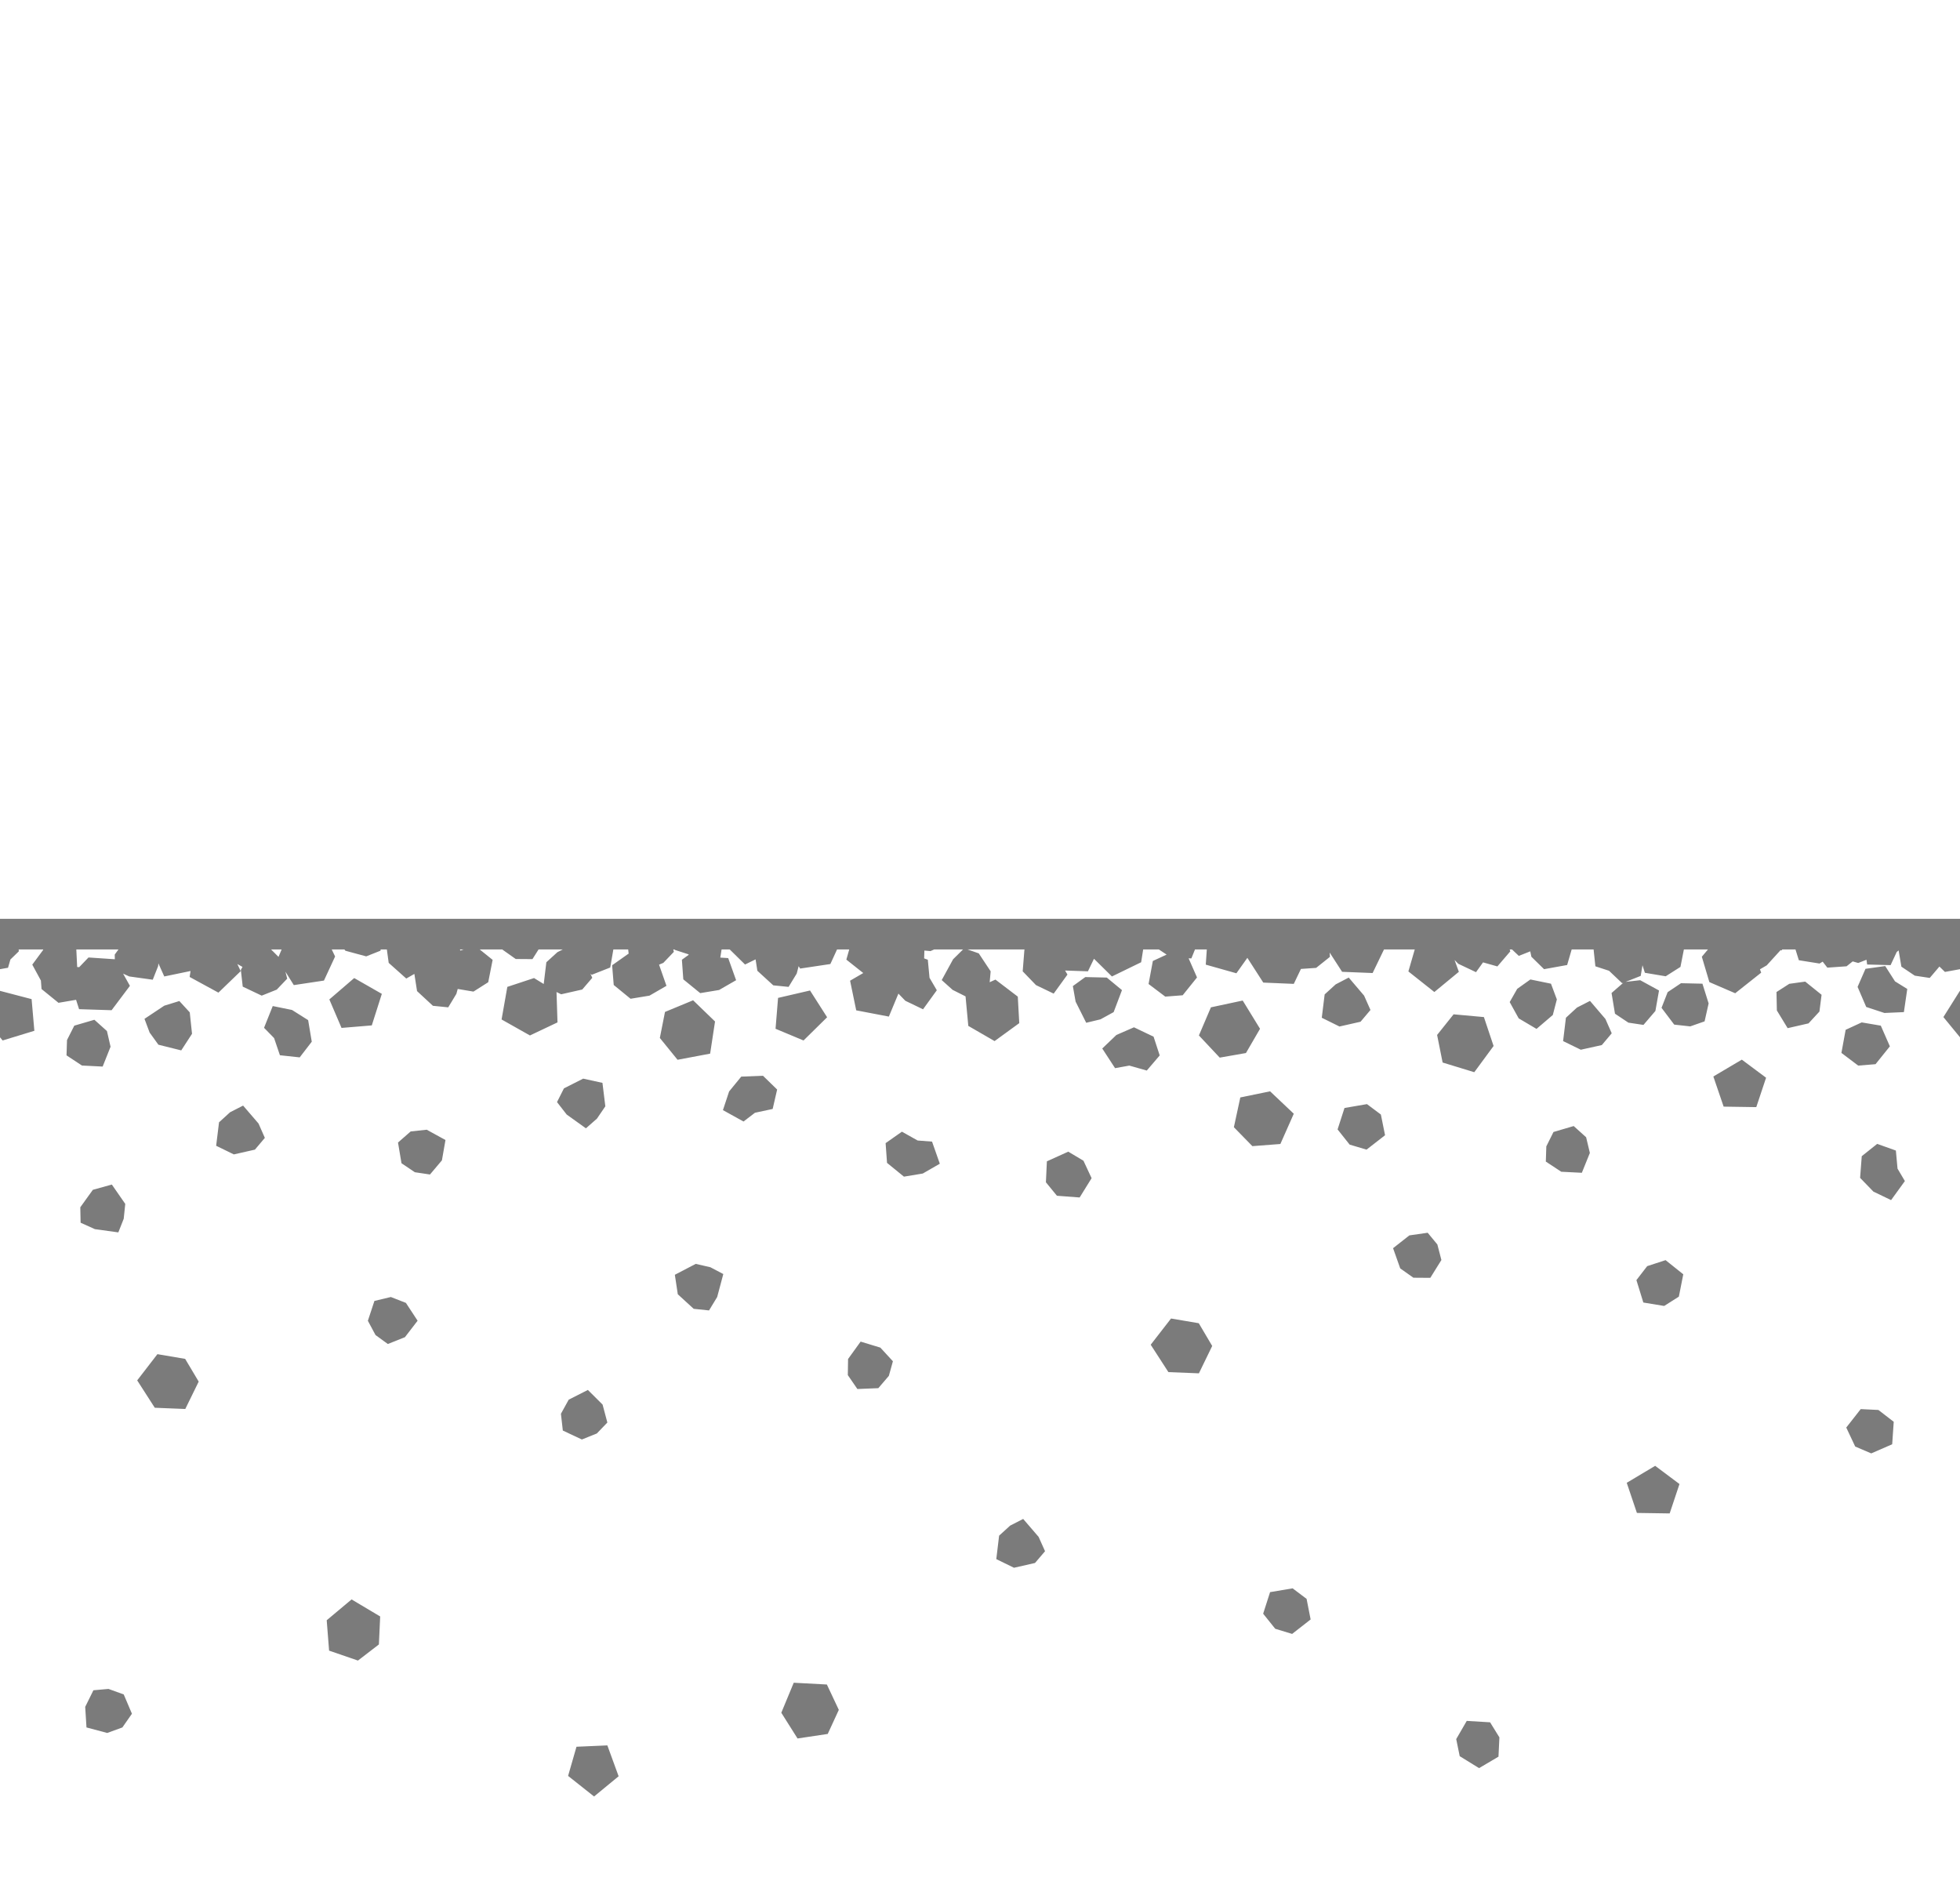
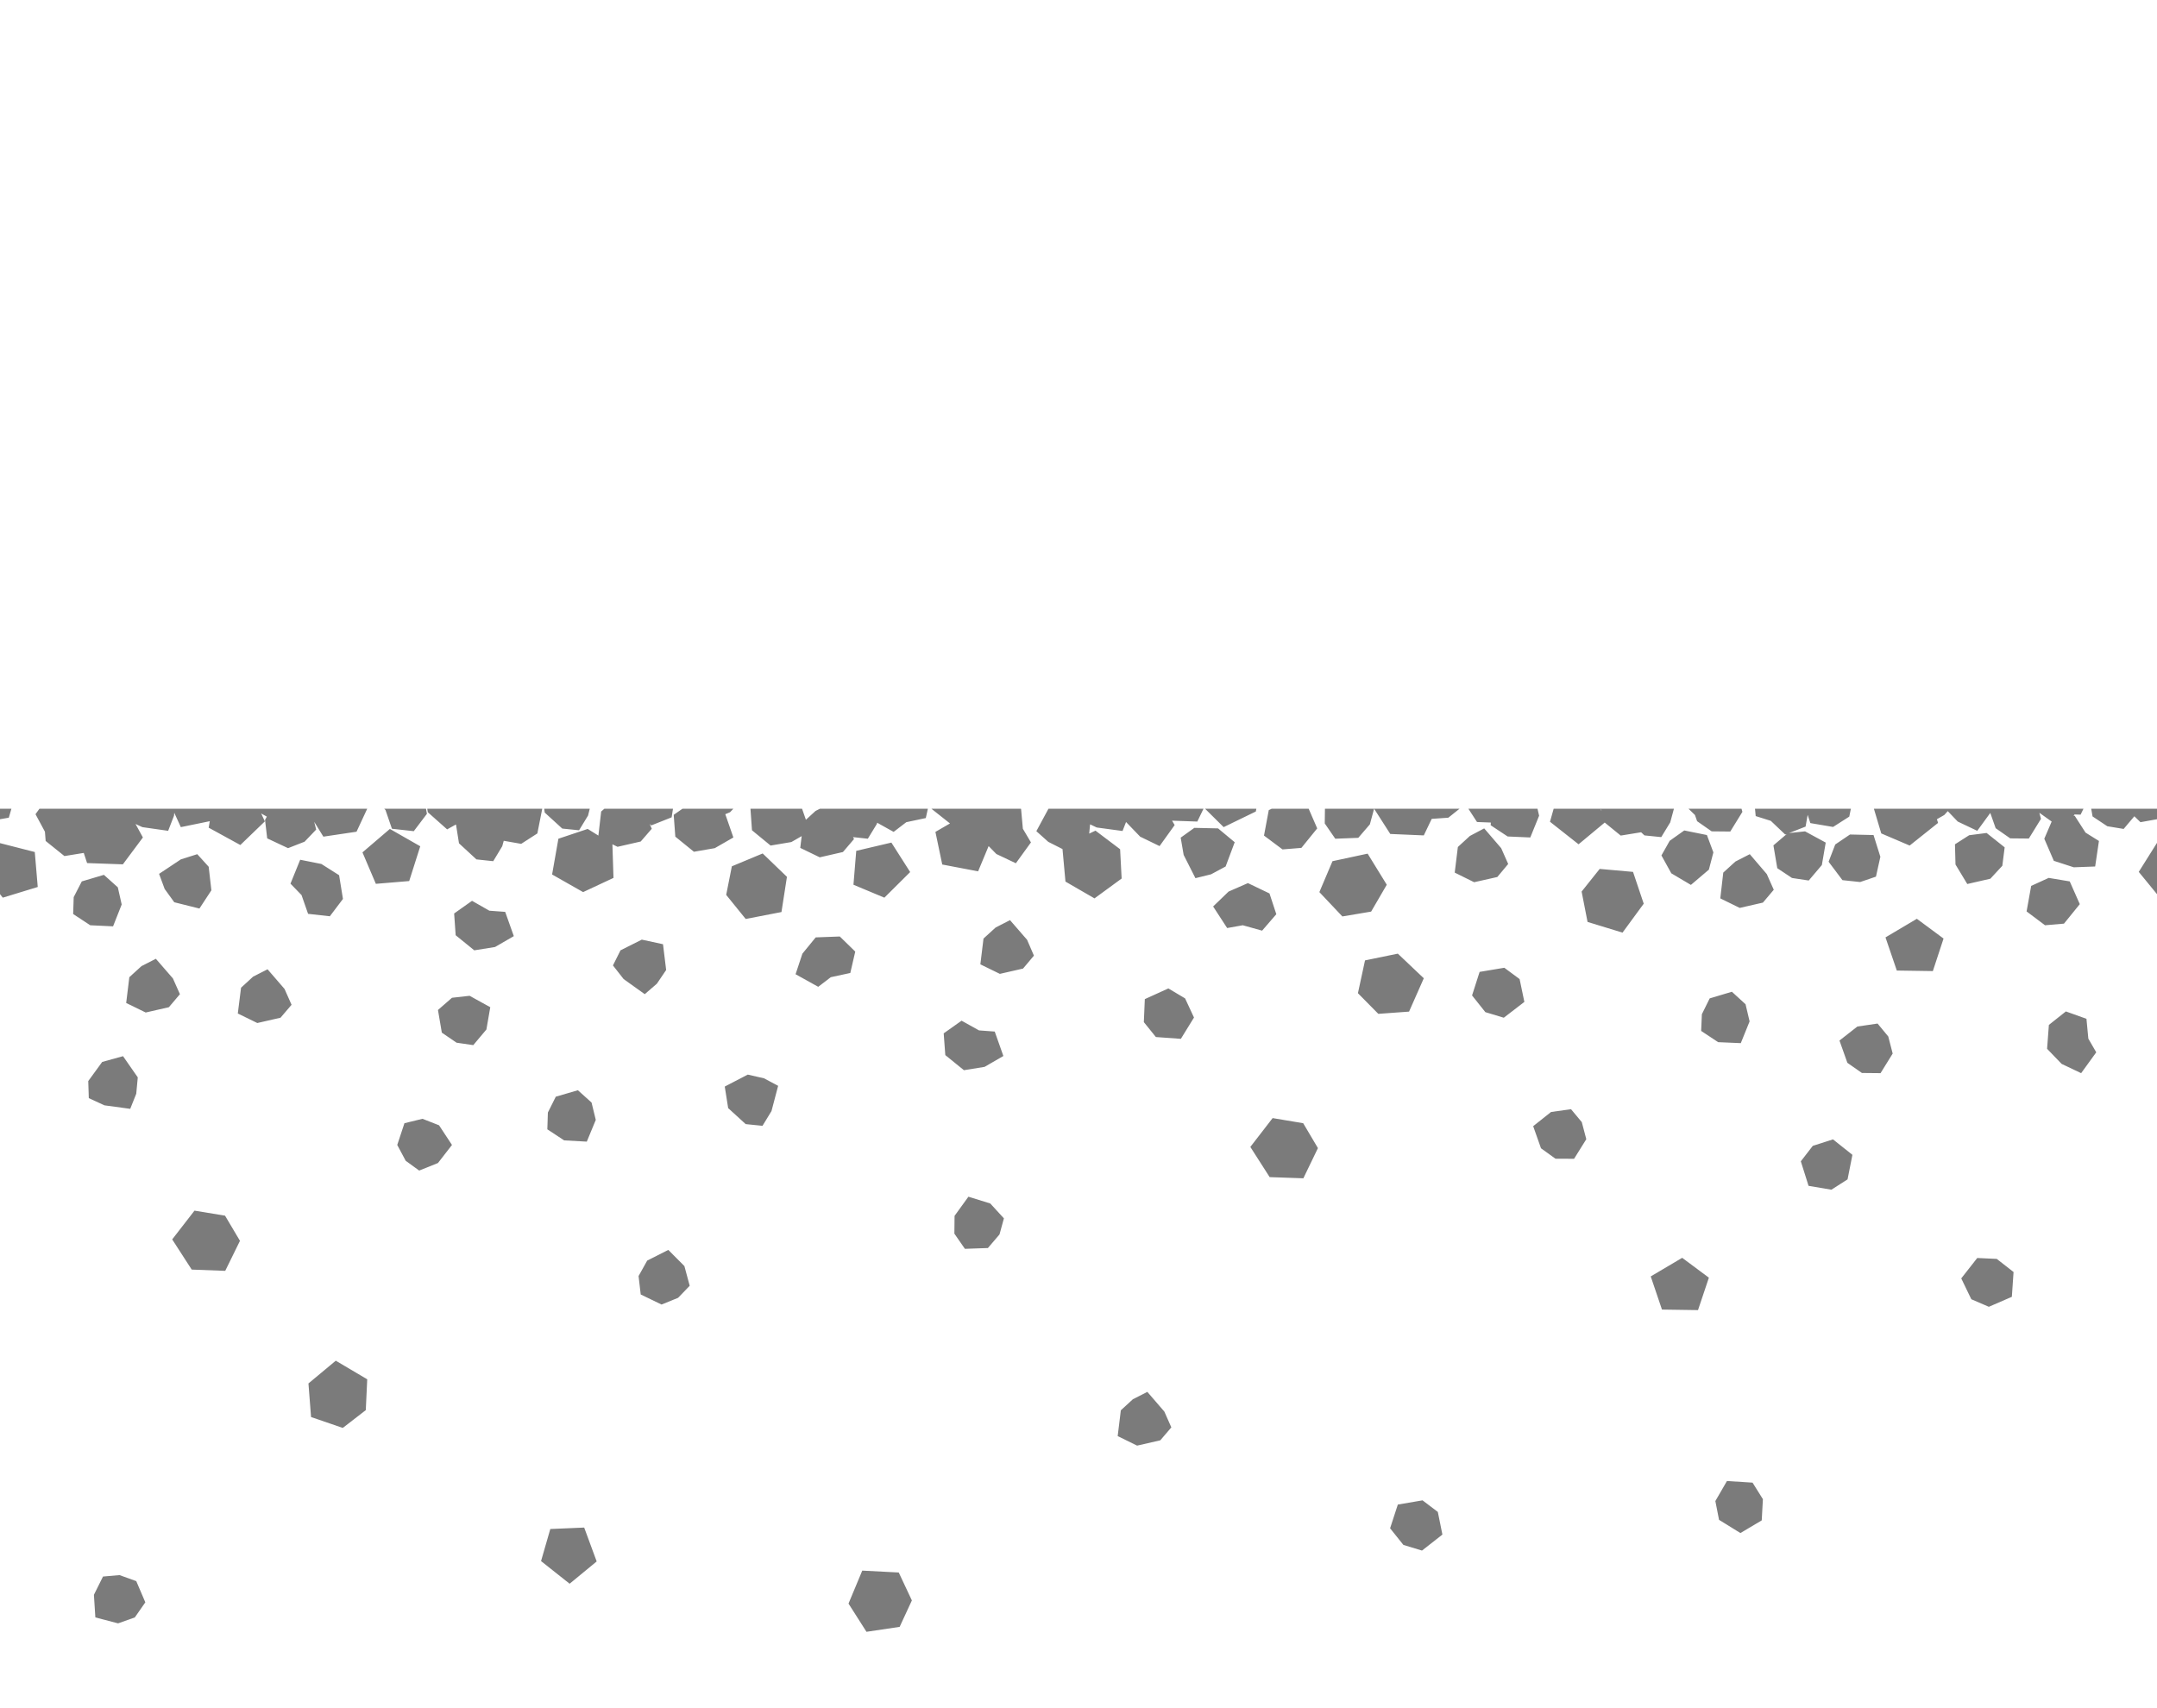
- <svg xmlns="http://www.w3.org/2000/svg" id="Svg" width="32" height="31" version="1.1">
-   <path id="path4362" style="fill:#7b7b7b;fill-opacity:1;stroke:none" d="M 0 15 L 0 15.5 L 0 15.822 L 0.131 15.799 L 0.17 15.664 L 0.307 15.531 L 0.305 15.5 L 0.705 15.5 L 0.703 15.51 L 0.527 15.748 L 0.668 16.008 L 0.678 16.146 L 0.955 16.371 L 1.242 16.322 L 1.291 16.475 L 1.822 16.492 L 2.121 16.094 L 2.01 15.895 L 2.111 15.941 L 2.494 15.994 L 2.582 15.771 L 2.586 15.727 L 2.682 15.941 L 3.111 15.852 L 3.096 15.949 L 3.566 16.205 L 3.93 15.854 L 3.875 15.738 L 3.959 15.785 L 3.932 15.834 L 3.963 16.107 L 4.273 16.254 L 4.518 16.156 L 4.689 15.977 L 4.66 15.863 L 4.797 16.082 L 5.289 16.008 L 5.471 15.615 L 5.416 15.5 L 5.623 15.5 L 5.639 15.521 L 5.979 15.613 L 6.213 15.52 L 6.215 15.5 L 6.316 15.5 L 6.346 15.719 L 6.633 15.975 L 6.764 15.9 L 6.766 15.904 L 6.809 16.18 L 7.068 16.42 L 7.318 16.445 L 7.451 16.225 L 7.473 16.145 L 7.73 16.188 L 7.971 16.035 L 8.043 15.67 L 7.832 15.5 L 8.203 15.5 L 8.205 15.504 L 8.42 15.656 L 8.693 15.658 L 8.793 15.5 L 9.188 15.5 L 9.1 15.545 L 8.92 15.709 L 8.877 16.064 L 8.719 15.967 L 8.283 16.111 L 8.189 16.643 L 8.652 16.904 L 9.102 16.691 L 9.086 16.195 L 9.162 16.232 L 9.506 16.154 L 9.67 15.963 L 9.639 15.895 L 9.66 15.914 L 9.963 15.795 L 10.014 15.5 L 10.256 15.5 L 10.264 15.572 L 10.26 15.57 L 9.994 15.758 L 10.02 16.08 L 10.295 16.305 L 10.604 16.254 L 10.881 16.094 L 10.76 15.748 L 10.83 15.719 L 11.002 15.539 L 10.992 15.5 L 11.014 15.5 L 11.014 15.506 L 11.236 15.578 L 11.246 15.586 L 11.133 15.668 L 11.156 15.988 L 11.432 16.213 L 11.74 16.162 L 12.018 16.002 L 11.889 15.641 L 11.76 15.633 L 11.781 15.5 L 11.914 15.5 L 12.164 15.746 L 12.336 15.662 L 12.365 15.848 L 12.625 16.086 L 12.875 16.111 L 13.008 15.893 L 13.039 15.773 L 13.064 15.812 L 13.557 15.738 L 13.666 15.5 L 13.865 15.5 L 13.818 15.666 L 14.094 15.885 L 13.879 16.01 L 13.979 16.494 L 14.512 16.596 L 14.668 16.221 L 14.781 16.338 L 15.07 16.477 L 15.295 16.166 L 15.176 15.963 L 15.148 15.668 L 15.088 15.646 L 15.092 15.518 L 15.191 15.527 L 15.252 15.5 L 15.723 15.5 L 15.561 15.66 L 15.375 16 L 15.553 16.16 L 15.764 16.266 L 15.809 16.748 L 16.238 16.996 L 16.641 16.703 L 16.617 16.27 L 16.252 15.992 L 16.158 16.035 L 16.174 15.857 L 15.98 15.564 L 15.797 15.5 L 16.73 15.5 L 16.725 15.504 L 16.697 15.857 L 16.914 16.082 L 17.203 16.221 L 17.428 15.91 L 17.389 15.844 L 17.762 15.857 L 17.861 15.652 L 18.154 15.941 L 18.631 15.709 L 18.664 15.5 L 18.92 15.5 L 19.047 15.584 L 18.822 15.688 L 18.752 16.064 L 19.025 16.27 L 19.309 16.248 L 19.543 15.957 L 19.406 15.645 L 19.451 15.646 L 19.51 15.5 L 19.703 15.5 L 19.686 15.748 L 20.186 15.889 L 20.365 15.637 L 20.625 16.041 L 21.123 16.062 L 21.24 15.818 L 21.488 15.801 L 21.713 15.621 L 21.709 15.551 L 21.912 15.865 L 22.41 15.885 L 22.596 15.5 L 23.098 15.5 L 22.994 15.859 L 23.418 16.195 L 23.818 15.865 L 23.748 15.672 L 23.809 15.734 L 24.098 15.871 L 24.213 15.711 L 24.447 15.777 L 24.658 15.531 L 24.648 15.5 L 24.686 15.5 L 24.797 15.605 L 24.984 15.531 L 25.002 15.619 L 25.209 15.822 L 25.586 15.754 L 25.66 15.5 L 26.018 15.5 L 26.047 15.775 L 26.27 15.848 L 26.484 16.051 L 26.504 16.043 L 26.311 16.211 L 26.367 16.549 L 26.586 16.695 L 26.832 16.732 L 27.027 16.504 L 27.086 16.17 L 26.779 16.002 L 26.541 16.029 L 26.787 15.932 L 26.816 15.758 L 26.855 15.881 L 27.195 15.938 L 27.436 15.785 L 27.492 15.5 L 27.885 15.5 L 27.785 15.619 L 27.908 16.033 L 28.33 16.215 L 28.754 15.879 L 28.734 15.824 L 28.844 15.76 L 29.07 15.512 L 29.088 15.516 L 29.098 15.5 L 29.314 15.5 L 29.369 15.676 L 29.707 15.73 L 29.758 15.699 L 29.834 15.797 L 30.148 15.775 L 30.248 15.695 L 30.338 15.721 L 30.473 15.668 L 30.484 15.746 L 30.867 15.756 L 30.967 15.541 L 30.998 15.516 L 31.043 15.781 L 31.262 15.928 L 31.506 15.965 L 31.664 15.779 L 31.754 15.867 L 32 15.822 L 32 15.5 L 32 15 L 31.838 15 L 30.982 15 L 30.707 15 L 30.504 15 L 30.232 15 L 29.752 15 L 29.684 15 L 29.238 15 L 28.49 15 L 26.615 15 L 25.76 15 L 25.027 15 L 24.326 15 L 23.998 15 L 22.967 15 L 22.918 15 L 21.791 15 L 19.447 15 L 18.979 15 L 18.377 15 L 18.174 15 L 17.527 15 L 17.277 15 L 16.848 15 L 15.982 15 L 15.432 15 L 14.789 15 L 13.576 15 L 12.961 15 L 12.947 15 L 12.859 15 L 12.686 15 L 11.887 15 L 11.344 15 L 10.65 15 L 10.25 15 L 9.475 15 L 8.715 15 L 7.551 15 L 6.658 15 L 5.629 15 L 2.49 15 L 2.465 15 L 1.367 15 L 0.709 15 L 0.641 15 L 0 15 z M 1.246 15.5 L 1.934 15.5 L 1.873 15.584 L 1.875 15.66 L 1.445 15.631 L 1.293 15.789 L 1.26 15.787 L 1.246 15.5 z M 4.426 15.5 L 4.598 15.5 L 4.547 15.621 L 4.426 15.5 z M 7.508 15.5 L 7.57 15.5 L 7.518 15.518 L 7.508 15.5 z M 30.779 15.771 L 30.457 15.816 L 30.328 16.111 L 30.469 16.439 L 30.766 16.537 L 31.084 16.523 L 31.139 16.145 L 30.939 16.021 L 30.779 15.771 z M 17.719 15.951 L 17.516 16.098 L 17.561 16.352 L 17.734 16.697 L 17.967 16.641 L 18.182 16.523 L 18.318 16.164 L 18.07 15.959 L 17.719 15.951 z M 22.02 15.959 L 21.807 16.07 L 21.627 16.234 L 21.58 16.615 L 21.869 16.758 L 22.213 16.68 L 22.375 16.488 L 22.271 16.254 L 22.02 15.959 z M 5.783 15.967 L 5.377 16.316 L 5.576 16.781 L 6.07 16.74 L 6.234 16.225 L 5.783 15.967 z M 24.986 15.99 L 24.771 16.143 L 24.648 16.359 L 24.795 16.625 L 25.086 16.797 L 25.352 16.57 L 25.418 16.316 L 25.322 16.059 L 24.986 15.99 z M 29.473 16.025 L 29.213 16.061 L 29.004 16.195 L 29.01 16.496 L 29.186 16.785 L 29.527 16.707 L 29.705 16.514 L 29.74 16.24 L 29.473 16.025 z M 27.445 16.051 L 27.227 16.197 L 27.127 16.453 L 27.334 16.727 L 27.596 16.756 L 27.83 16.674 L 27.896 16.381 L 27.795 16.059 L 27.445 16.051 z M 13.225 16.17 L 12.703 16.291 L 12.662 16.795 L 13.119 16.986 L 13.504 16.607 L 13.225 16.17 z M 0 16.176 L 0 16.934 L 0.043 16.986 L 0.561 16.828 L 0.516 16.311 L 0 16.176 z M 31.998 16.176 L 31.729 16.604 L 32 16.934 L 32 16.176 L 31.998 16.176 z M 11.316 16.33 L 10.857 16.52 L 10.773 16.945 L 11.062 17.301 L 11.594 17.201 L 11.674 16.676 L 11.316 16.33 z M 20.289 16.334 L 19.77 16.445 L 19.574 16.904 L 19.914 17.266 L 20.342 17.191 L 20.572 16.795 L 20.289 16.334 z M 25.959 16.34 L 25.746 16.449 L 25.566 16.615 L 25.52 16.996 L 25.809 17.137 L 26.152 17.061 L 26.314 16.869 L 26.211 16.635 L 25.959 16.34 z M 2.928 16.342 L 2.682 16.418 L 2.359 16.633 L 2.443 16.857 L 2.586 17.055 L 2.959 17.148 L 3.135 16.877 L 3.098 16.527 L 2.928 16.342 z M 4.453 16.424 L 4.311 16.779 L 4.475 16.947 L 4.57 17.227 L 4.893 17.262 L 5.09 17.006 L 5.031 16.654 L 4.768 16.488 L 4.453 16.424 z M 23.732 16.559 L 23.463 16.896 L 23.553 17.346 L 24.07 17.504 L 24.385 17.076 L 24.227 16.604 L 23.732 16.559 z M 1.541 16.648 L 1.213 16.744 L 1.094 16.979 L 1.086 17.229 L 1.338 17.395 L 1.676 17.412 L 1.805 17.088 L 1.746 16.832 L 1.541 16.648 z M 30.395 16.691 L 30.133 16.812 L 30.064 17.189 L 30.338 17.396 L 30.621 17.373 L 30.855 17.082 L 30.707 16.744 L 30.395 16.691 z M 18.514 16.771 L 18.227 16.896 L 17.996 17.117 L 18.205 17.438 L 18.438 17.396 L 18.723 17.477 L 18.934 17.23 L 18.834 16.924 L 18.514 16.771 z M 28.438 17.299 L 27.973 17.574 L 28.141 18.066 L 28.674 18.074 L 28.834 17.594 L 28.438 17.299 z M 12.457 17.562 L 12.102 17.576 L 11.904 17.818 L 11.803 18.123 L 12.139 18.309 L 12.326 18.166 L 12.615 18.104 L 12.688 17.787 L 12.457 17.562 z M 9.521 17.609 L 9.207 17.768 L 9.094 17.992 L 9.252 18.195 L 9.566 18.42 L 9.746 18.262 L 9.883 18.061 L 9.836 17.678 L 9.521 17.609 z M 20.736 17.816 L 20.25 17.916 L 20.145 18.402 L 20.447 18.711 L 20.904 18.676 L 21.123 18.182 L 20.736 17.816 z M 22.318 18.025 L 21.951 18.088 L 21.838 18.438 L 22.035 18.686 L 22.311 18.768 L 22.613 18.533 L 22.545 18.195 L 22.318 18.025 z M 3.969 18.049 L 3.756 18.158 L 3.576 18.322 L 3.529 18.705 L 3.818 18.846 L 4.162 18.768 L 4.324 18.576 L 4.221 18.342 L 3.969 18.049 z M 25.693 18.383 L 25.363 18.48 L 25.246 18.715 L 25.238 18.963 L 25.49 19.129 L 25.826 19.146 L 25.957 18.822 L 25.896 18.566 L 25.693 18.383 z M 6.967 18.443 L 6.705 18.471 L 6.498 18.652 L 6.555 18.99 L 6.773 19.137 L 7.02 19.174 L 7.215 18.943 L 7.273 18.611 L 6.967 18.443 z M 14.725 18.475 L 14.459 18.662 L 14.482 18.984 L 14.758 19.209 L 15.066 19.158 L 15.344 18.998 L 15.217 18.637 L 14.982 18.619 L 14.725 18.475 z M 30.648 18.674 L 30.396 18.875 L 30.369 19.229 L 30.586 19.453 L 30.875 19.592 L 31.1 19.281 L 30.98 19.078 L 30.953 18.783 L 30.648 18.674 z M 17.441 18.801 L 17.092 18.959 L 17.076 19.301 L 17.256 19.521 L 17.627 19.549 L 17.822 19.234 L 17.689 18.949 L 17.441 18.801 z M 1.826 19.338 L 1.516 19.424 L 1.311 19.709 L 1.316 19.961 L 1.549 20.066 L 1.932 20.119 L 2.02 19.896 L 2.045 19.654 L 1.826 19.338 z M 23.309 20.125 L 23.01 20.168 L 22.744 20.377 L 22.861 20.707 L 23.076 20.859 L 23.352 20.861 L 23.533 20.57 L 23.467 20.316 L 23.309 20.125 z M 27.193 20.572 L 26.893 20.67 L 26.717 20.898 L 26.83 21.264 L 27.17 21.32 L 27.41 21.168 L 27.482 20.803 L 27.193 20.572 z M 11.359 20.633 L 11.018 20.811 L 11.066 21.129 L 11.326 21.367 L 11.576 21.393 L 11.709 21.174 L 11.809 20.799 L 11.598 20.688 L 11.359 20.633 z M 6.381 21.174 L 6.113 21.238 L 6.006 21.562 L 6.131 21.795 L 6.332 21.941 L 6.611 21.83 L 6.818 21.561 L 6.627 21.27 L 6.381 21.174 z M 19.119 21.525 L 18.787 21.953 L 19.076 22.4 L 19.574 22.42 L 19.791 21.973 L 19.572 21.602 L 19.119 21.525 z M 14.051 21.902 L 13.846 22.186 L 13.842 22.449 L 13.998 22.676 L 14.34 22.662 L 14.512 22.461 L 14.578 22.223 L 14.373 22 L 14.051 21.902 z M 2.57 22.107 L 2.24 22.535 L 2.527 22.982 L 3.025 23.002 L 3.244 22.555 L 3.023 22.184 L 2.57 22.107 z M 9.598 22.691 L 9.285 22.85 L 9.158 23.08 L 9.189 23.354 L 9.5 23.5 L 9.744 23.402 L 9.916 23.223 L 9.838 22.93 L 9.598 22.691 z M 30.379 23.004 L 30.143 23.305 L 30.289 23.615 L 30.551 23.727 L 30.893 23.578 L 30.918 23.211 L 30.668 23.018 L 30.379 23.004 z M 27.023 23.93 L 26.559 24.207 L 26.725 24.699 L 27.26 24.707 L 27.42 24.227 L 27.023 23.93 z M 16.705 24.797 L 16.492 24.906 L 16.312 25.07 L 16.266 25.453 L 16.555 25.594 L 16.898 25.516 L 17.062 25.324 L 16.957 25.09 L 16.705 24.797 z M 21.104 25.93 L 20.736 25.992 L 20.623 26.344 L 20.82 26.59 L 21.096 26.674 L 21.398 26.438 L 21.332 26.102 L 21.104 25.93 z M 5.74 26.111 L 5.334 26.451 L 5.373 26.947 L 5.844 27.109 L 6.186 26.846 L 6.207 26.389 L 5.74 26.111 z M 12.959 27.471 L 12.756 27.961 L 13.021 28.381 L 13.514 28.307 L 13.695 27.914 L 13.5 27.5 L 12.959 27.471 z M 1.771 27.572 L 1.525 27.594 L 1.391 27.865 L 1.412 28.201 L 1.75 28.291 L 1.998 28.201 L 2.154 27.977 L 2.02 27.662 L 1.771 27.572 z M 23.947 28.094 L 23.775 28.391 L 23.832 28.67 L 24.148 28.865 L 24.465 28.678 L 24.48 28.363 L 24.328 28.117 L 23.947 28.094 z M 9.916 28.494 L 9.412 28.516 L 9.275 28.992 L 9.699 29.328 L 10.1 28.998 L 9.916 28.494 z " />
-   <rect style="fill:none;fill-opacity:1;stroke:none" id="rect13927" width="32" height="31" x="0" y="0" />
+ <svg xmlns="http://www.w3.org/2000/svg" id="Svg" width="24" height="19" version="1.1">
+   <defs id="defs24238" />
+   <path id="path2652" style="fill:#7b7b7b;fill-opacity:1" d="M 0 9 L 0 9.117 L 0.098 9.1 L 0.127 9 L 0 9 z M 0.439 9 L 0.395 9.061 L 0.5 9.256 L 0.508 9.359 L 0.717 9.527 L 0.932 9.492 L 0.969 9.605 L 1.367 9.619 L 1.59 9.32 L 1.508 9.17 L 1.584 9.205 L 1.871 9.246 L 1.936 9.078 L 1.939 9.045 L 2.012 9.205 L 2.334 9.139 L 2.322 9.211 L 2.674 9.404 L 2.947 9.141 L 2.906 9.053 L 2.969 9.088 L 2.949 9.125 L 2.973 9.33 L 3.205 9.439 L 3.389 9.367 L 3.518 9.232 L 3.496 9.146 L 3.598 9.311 L 3.967 9.256 L 4.086 9 L 0.439 9 z M 4.275 9 L 4.289 9.014 L 4.361 9.223 L 4.604 9.25 L 4.75 9.057 L 4.74 9 L 4.275 9 z M 4.754 9 L 4.76 9.039 L 4.975 9.23 L 5.072 9.176 L 5.074 9.178 L 5.107 9.385 L 5.301 9.564 L 5.488 9.584 L 5.588 9.418 L 5.605 9.357 L 5.799 9.391 L 5.979 9.275 L 6.033 9.002 L 6.031 9 L 4.754 9 z M 6.055 9 L 6.061 9.043 L 6.256 9.221 L 6.443 9.24 L 6.543 9.076 L 6.562 9 L 6.055 9 z M 6.725 9 L 6.689 9.031 L 6.658 9.299 L 6.539 9.225 L 6.213 9.334 L 6.143 9.732 L 6.488 9.928 L 6.826 9.77 L 6.814 9.396 L 6.871 9.424 L 7.129 9.365 L 7.252 9.223 L 7.229 9.17 L 7.246 9.186 L 7.473 9.096 L 7.488 9 L 6.725 9 z M 7.594 9 L 7.496 9.068 L 7.514 9.311 L 7.721 9.479 L 7.953 9.439 L 8.16 9.32 L 8.07 9.061 L 8.123 9.039 L 8.16 9 L 7.594 9 z M 8.35 9 L 8.367 9.24 L 8.574 9.41 L 8.805 9.371 L 8.92 9.305 L 8.904 9.436 L 9.121 9.541 L 9.379 9.482 L 9.502 9.338 L 9.492 9.316 L 9.656 9.334 L 9.756 9.17 L 9.76 9.156 L 9.943 9.258 L 10.084 9.15 L 10.301 9.104 L 10.324 9 L 9.73 9 L 9.283 9 L 9.123 9 L 9.074 9.025 L 8.967 9.123 L 8.924 9 L 8.35 9 z M 10.363 9 L 10.57 9.164 L 10.408 9.258 L 10.484 9.621 L 10.883 9.697 L 11 9.416 L 11.086 9.504 L 11.303 9.607 L 11.471 9.375 L 11.381 9.223 L 11.361 9.002 L 11.355 9 L 10.363 9 z M 11.666 9 L 11.531 9.25 L 11.664 9.369 L 11.822 9.449 L 11.855 9.811 L 12.178 9.998 L 12.48 9.777 L 12.463 9.451 L 12.189 9.244 L 12.119 9.277 L 12.129 9.174 L 12.203 9.209 L 12.49 9.248 L 12.529 9.148 L 12.686 9.311 L 12.902 9.416 L 13.07 9.182 L 13.041 9.133 L 13.322 9.143 L 13.391 9 L 12.564 9 L 12.025 9 L 11.666 9 z M 13.408 9 L 13.615 9.205 L 13.973 9.031 L 13.979 9 L 13.408 9 z M 14.15 9 L 14.117 9.016 L 14.064 9.299 L 14.27 9.453 L 14.48 9.436 L 14.656 9.219 L 14.561 9 L 14.15 9 z M 14.742 9 L 14.74 9.164 L 14.857 9.334 L 15.113 9.324 L 15.242 9.174 L 15.289 9 L 14.742 9 z M 15.289 9 L 15.469 9.281 L 15.842 9.297 L 15.93 9.113 L 16.115 9.1 L 16.24 9 L 15.289 9 z M 16.338 9 L 16.434 9.148 L 16.588 9.154 L 16.586 9.184 L 16.775 9.309 L 17.027 9.32 L 17.125 9.078 L 17.107 9 L 16.338 9 z M 17.287 9 L 17.246 9.145 L 17.564 9.396 L 17.855 9.154 L 18.033 9.299 L 18.26 9.262 L 18.297 9.297 L 18.484 9.316 L 18.584 9.152 L 18.625 9 L 18.424 9 L 17.816 9 L 17.287 9 z M 18.787 9 L 18.859 9.07 L 18.883 9.139 L 19.045 9.252 L 19.252 9.254 L 19.387 9.035 L 19.377 9 L 18.834 9 L 18.787 9 z M 19.527 9 L 19.535 9.082 L 19.703 9.135 L 19.863 9.287 L 19.879 9.283 L 19.732 9.408 L 19.775 9.662 L 19.939 9.771 L 20.125 9.799 L 20.271 9.627 L 20.314 9.377 L 20.084 9.252 L 19.906 9.271 L 20.09 9.199 L 20.113 9.068 L 20.143 9.16 L 20.396 9.203 L 20.576 9.088 L 20.594 9 L 19.527 9 z M 20.85 9 L 20.932 9.275 L 21.248 9.41 L 21.564 9.158 L 21.551 9.117 L 21.633 9.07 L 21.672 9.027 L 21.783 9.143 L 22 9.246 L 22.145 9.047 L 22.205 9.217 L 22.367 9.33 L 22.574 9.332 L 22.709 9.113 L 22.691 9.045 L 22.828 9.143 L 22.746 9.334 L 22.852 9.58 L 23.074 9.652 L 23.312 9.643 L 23.354 9.359 L 23.205 9.266 L 23.084 9.078 L 23.072 9.08 L 23.082 9.064 L 23.15 9.066 L 23.182 9 L 23.127 9 L 22.656 9 L 22.16 9 L 21.646 9 L 20.85 9 z M 23.268 9 L 23.283 9.086 L 23.447 9.195 L 23.629 9.225 L 23.748 9.084 L 23.816 9.15 L 24 9.117 L 24 9 L 23.268 9 z M 17.811 9.004 L 17.818 9.012 L 17.818 9.025 L 17.811 9.004 z M 13.289 9.213 L 13.137 9.322 L 13.17 9.514 L 13.301 9.773 L 13.475 9.73 L 13.637 9.643 L 13.738 9.373 L 13.553 9.219 L 13.289 9.213 z M 16.514 9.219 L 16.355 9.303 L 16.221 9.426 L 16.186 9.711 L 16.402 9.818 L 16.66 9.76 L 16.781 9.615 L 16.703 9.439 L 16.514 9.219 z M 4.338 9.225 L 4.033 9.486 L 4.182 9.836 L 4.553 9.805 L 4.676 9.418 L 4.338 9.225 z M 18.74 9.242 L 18.578 9.357 L 18.486 9.52 L 18.596 9.719 L 18.814 9.848 L 19.014 9.678 L 19.064 9.486 L 18.992 9.293 L 18.74 9.242 z M 22.104 9.27 L 21.91 9.295 L 21.752 9.396 L 21.758 9.621 L 21.889 9.838 L 22.146 9.779 L 22.279 9.635 L 22.305 9.43 L 22.104 9.27 z M 20.584 9.287 L 20.42 9.398 L 20.346 9.59 L 20.5 9.795 L 20.697 9.816 L 20.873 9.756 L 20.922 9.535 L 20.846 9.293 L 20.584 9.287 z M 9.918 9.377 L 9.527 9.469 L 9.496 9.846 L 9.84 9.99 L 10.127 9.705 L 9.918 9.377 z M 24 9.381 L 23.998 9.383 L 23.797 9.703 L 24 9.951 L 24 9.381 z M 0 9.383 L 0 9.951 L 0.031 9.99 L 0.42 9.871 L 0.387 9.482 L 0 9.383 z M 8.486 9.498 L 8.143 9.641 L 8.08 9.959 L 8.297 10.227 L 8.695 10.15 L 8.756 9.758 L 8.486 9.498 z M 15.217 9.5 L 14.826 9.584 L 14.68 9.928 L 14.936 10.199 L 15.256 10.145 L 15.43 9.846 L 15.217 9.5 z M 2.195 9.506 L 2.012 9.564 L 1.77 9.725 L 1.832 9.893 L 1.939 10.041 L 2.219 10.111 L 2.352 9.908 L 2.322 9.646 L 2.195 9.506 z M 19.469 9.506 L 19.309 9.588 L 19.174 9.711 L 19.141 9.998 L 19.357 10.104 L 19.615 10.045 L 19.736 9.902 L 19.658 9.727 L 19.469 9.506 z M 3.34 9.568 L 3.232 9.834 L 3.355 9.961 L 3.428 10.17 L 3.67 10.197 L 3.816 10.004 L 3.773 9.74 L 3.576 9.615 L 3.34 9.568 z M 17.799 9.67 L 17.598 9.922 L 17.664 10.26 L 18.053 10.379 L 18.289 10.057 L 18.17 9.703 L 17.799 9.67 z M 1.156 9.736 L 0.91 9.809 L 0.82 9.984 L 0.814 10.172 L 1.004 10.297 L 1.258 10.309 L 1.354 10.066 L 1.311 9.875 L 1.156 9.736 z M 22.795 9.77 L 22.6 9.859 L 22.549 10.143 L 22.754 10.297 L 22.965 10.279 L 23.141 10.062 L 23.029 9.809 L 22.795 9.77 z M 13.885 9.828 L 13.67 9.922 L 13.498 10.088 L 13.654 10.328 L 13.828 10.297 L 14.043 10.357 L 14.201 10.174 L 14.125 9.943 L 13.885 9.828 z M 5.252 10.025 L 5.053 10.166 L 5.07 10.408 L 5.277 10.576 L 5.508 10.539 L 5.717 10.418 L 5.621 10.148 L 5.445 10.135 L 5.252 10.025 z M 21.328 10.225 L 20.979 10.432 L 21.105 10.801 L 21.506 10.807 L 21.625 10.445 L 21.328 10.225 z M 11.238 10.24 L 11.078 10.322 L 10.943 10.445 L 10.908 10.732 L 11.125 10.838 L 11.383 10.779 L 11.504 10.635 L 11.428 10.459 L 11.238 10.24 z M 9.344 10.422 L 9.076 10.432 L 8.928 10.613 L 8.852 10.842 L 9.104 10.982 L 9.244 10.875 L 9.461 10.828 L 9.516 10.59 L 9.344 10.422 z M 7.141 10.457 L 6.904 10.576 L 6.82 10.744 L 6.939 10.896 L 7.174 11.064 L 7.309 10.947 L 7.412 10.795 L 7.377 10.508 L 7.141 10.457 z M 15.553 10.613 L 15.188 10.688 L 15.109 11.053 L 15.336 11.283 L 15.678 11.258 L 15.842 10.887 L 15.553 10.613 z M 1.734 10.67 L 1.574 10.752 L 1.439 10.875 L 1.404 11.162 L 1.621 11.268 L 1.879 11.209 L 2.002 11.064 L 1.924 10.889 L 1.734 10.67 z M 16.738 10.77 L 16.463 10.816 L 16.379 11.078 L 16.527 11.264 L 16.732 11.326 L 16.961 11.15 L 16.908 10.896 L 16.738 10.77 z M 2.977 10.787 L 2.816 10.869 L 2.682 10.992 L 2.646 11.279 L 2.863 11.385 L 3.121 11.326 L 3.244 11.182 L 3.166 11.006 L 2.977 10.787 z M 13 11 L 12.738 11.119 L 12.727 11.375 L 12.861 11.541 L 13.139 11.561 L 13.285 11.324 L 13.186 11.111 L 13 11 z M 19.27 11.037 L 19.023 11.111 L 18.936 11.287 L 18.928 11.473 L 19.117 11.598 L 19.369 11.609 L 19.467 11.367 L 19.422 11.176 L 19.27 11.037 z M 5.225 11.082 L 5.029 11.104 L 4.873 11.24 L 4.916 11.492 L 5.08 11.604 L 5.266 11.631 L 5.412 11.457 L 5.455 11.209 L 5.225 11.082 z M 22.986 11.256 L 22.797 11.406 L 22.777 11.672 L 22.939 11.84 L 23.156 11.943 L 23.324 11.711 L 23.236 11.559 L 23.215 11.338 L 22.986 11.256 z M 10.699 11.359 L 10.5 11.5 L 10.518 11.742 L 10.725 11.91 L 10.955 11.873 L 11.164 11.752 L 11.068 11.48 L 10.893 11.467 L 10.699 11.359 z M 20.891 11.391 L 20.666 11.424 L 20.467 11.58 L 20.555 11.828 L 20.717 11.941 L 20.924 11.943 L 21.059 11.725 L 21.01 11.535 L 20.891 11.391 z M 1.369 11.754 L 1.137 11.818 L 0.982 12.031 L 0.988 12.221 L 1.162 12.301 L 1.449 12.34 L 1.516 12.172 L 1.533 11.99 L 1.369 11.754 z M 8.32 11.959 L 8.064 12.092 L 8.102 12.332 L 8.297 12.51 L 8.484 12.529 L 8.584 12.365 L 8.658 12.084 L 8.5 12 L 8.32 11.959 z M 6.43 12.133 L 6.184 12.205 L 6.096 12.381 L 6.09 12.568 L 6.277 12.691 L 6.529 12.705 L 6.629 12.463 L 6.582 12.27 L 6.43 12.133 z M 17.48 12.344 L 17.258 12.375 L 17.059 12.533 L 17.146 12.779 L 17.307 12.895 L 17.514 12.896 L 17.65 12.678 L 17.6 12.488 L 17.48 12.344 z M 14.16 12.443 L 13.912 12.764 L 14.127 13.1 L 14.502 13.113 L 14.664 12.777 L 14.5 12.5 L 14.16 12.443 z M 4.701 12.451 L 4.5 12.5 L 4.42 12.742 L 4.514 12.918 L 4.664 13.027 L 4.873 12.943 L 5.029 12.742 L 4.885 12.523 L 4.701 12.451 z M 20.395 12.68 L 20.17 12.752 L 20.037 12.924 L 20.123 13.197 L 20.377 13.24 L 20.557 13.125 L 20.611 12.852 L 20.395 12.68 z M 10.775 13.318 L 10.621 13.531 L 10.619 13.729 L 10.736 13.898 L 10.992 13.889 L 11.121 13.738 L 11.17 13.559 L 11.018 13.393 L 10.775 13.318 z M 2.164 13.473 L 1.916 13.793 L 2.133 14.129 L 2.506 14.143 L 2.67 13.809 L 2.504 13.529 L 2.164 13.473 z M 7.436 13.91 L 7.201 14.029 L 7.105 14.201 L 7.129 14.406 L 7.361 14.518 L 7.545 14.443 L 7.674 14.309 L 7.615 14.09 L 7.436 13.91 z M 18.717 13.998 L 18.367 14.205 L 18.492 14.574 L 18.893 14.58 L 19.014 14.219 L 18.717 13.998 z M 22 14 L 21.822 14.227 L 21.934 14.459 L 22.129 14.543 L 22.385 14.432 L 22.404 14.156 L 22.217 14.01 L 22 14 z M 3.736 15.143 L 3.432 15.396 L 3.461 15.77 L 3.814 15.891 L 4.07 15.693 L 4.086 15.35 L 3.736 15.143 z M 12.766 15.49 L 12.605 15.572 L 12.471 15.695 L 12.436 15.982 L 12.652 16.088 L 12.91 16.029 L 13.033 15.885 L 12.955 15.709 L 12.766 15.49 z M 19.215 16.482 L 19.086 16.705 L 19.127 16.914 L 19.365 17.061 L 19.602 16.92 L 19.615 16.684 L 19.5 16.5 L 19.215 16.482 z M 15.828 16.697 L 15.553 16.744 L 15.467 17.008 L 15.615 17.193 L 15.822 17.256 L 16.049 17.078 L 15.998 16.826 L 15.828 16.697 z M 6.5 17 L 6.123 17.016 L 6.02 17.373 L 6.338 17.625 L 6.639 17.377 L 6.5 17 z M 9.594 17.479 L 9.441 17.846 L 9.641 18.16 L 10.01 18.105 L 10.146 17.811 L 10 17.5 L 9.594 17.479 z M 1.33 17.529 L 1.146 17.545 L 1.045 17.748 L 1.061 18 L 1.314 18.066 L 1.5 18 L 1.617 17.832 L 1.516 17.596 L 1.33 17.529 z " />
+   <rect style="fill:none;fill-opacity:1;stroke:none" id="rect15026" width="24" height="19" x="0" y="0" />
</svg>
